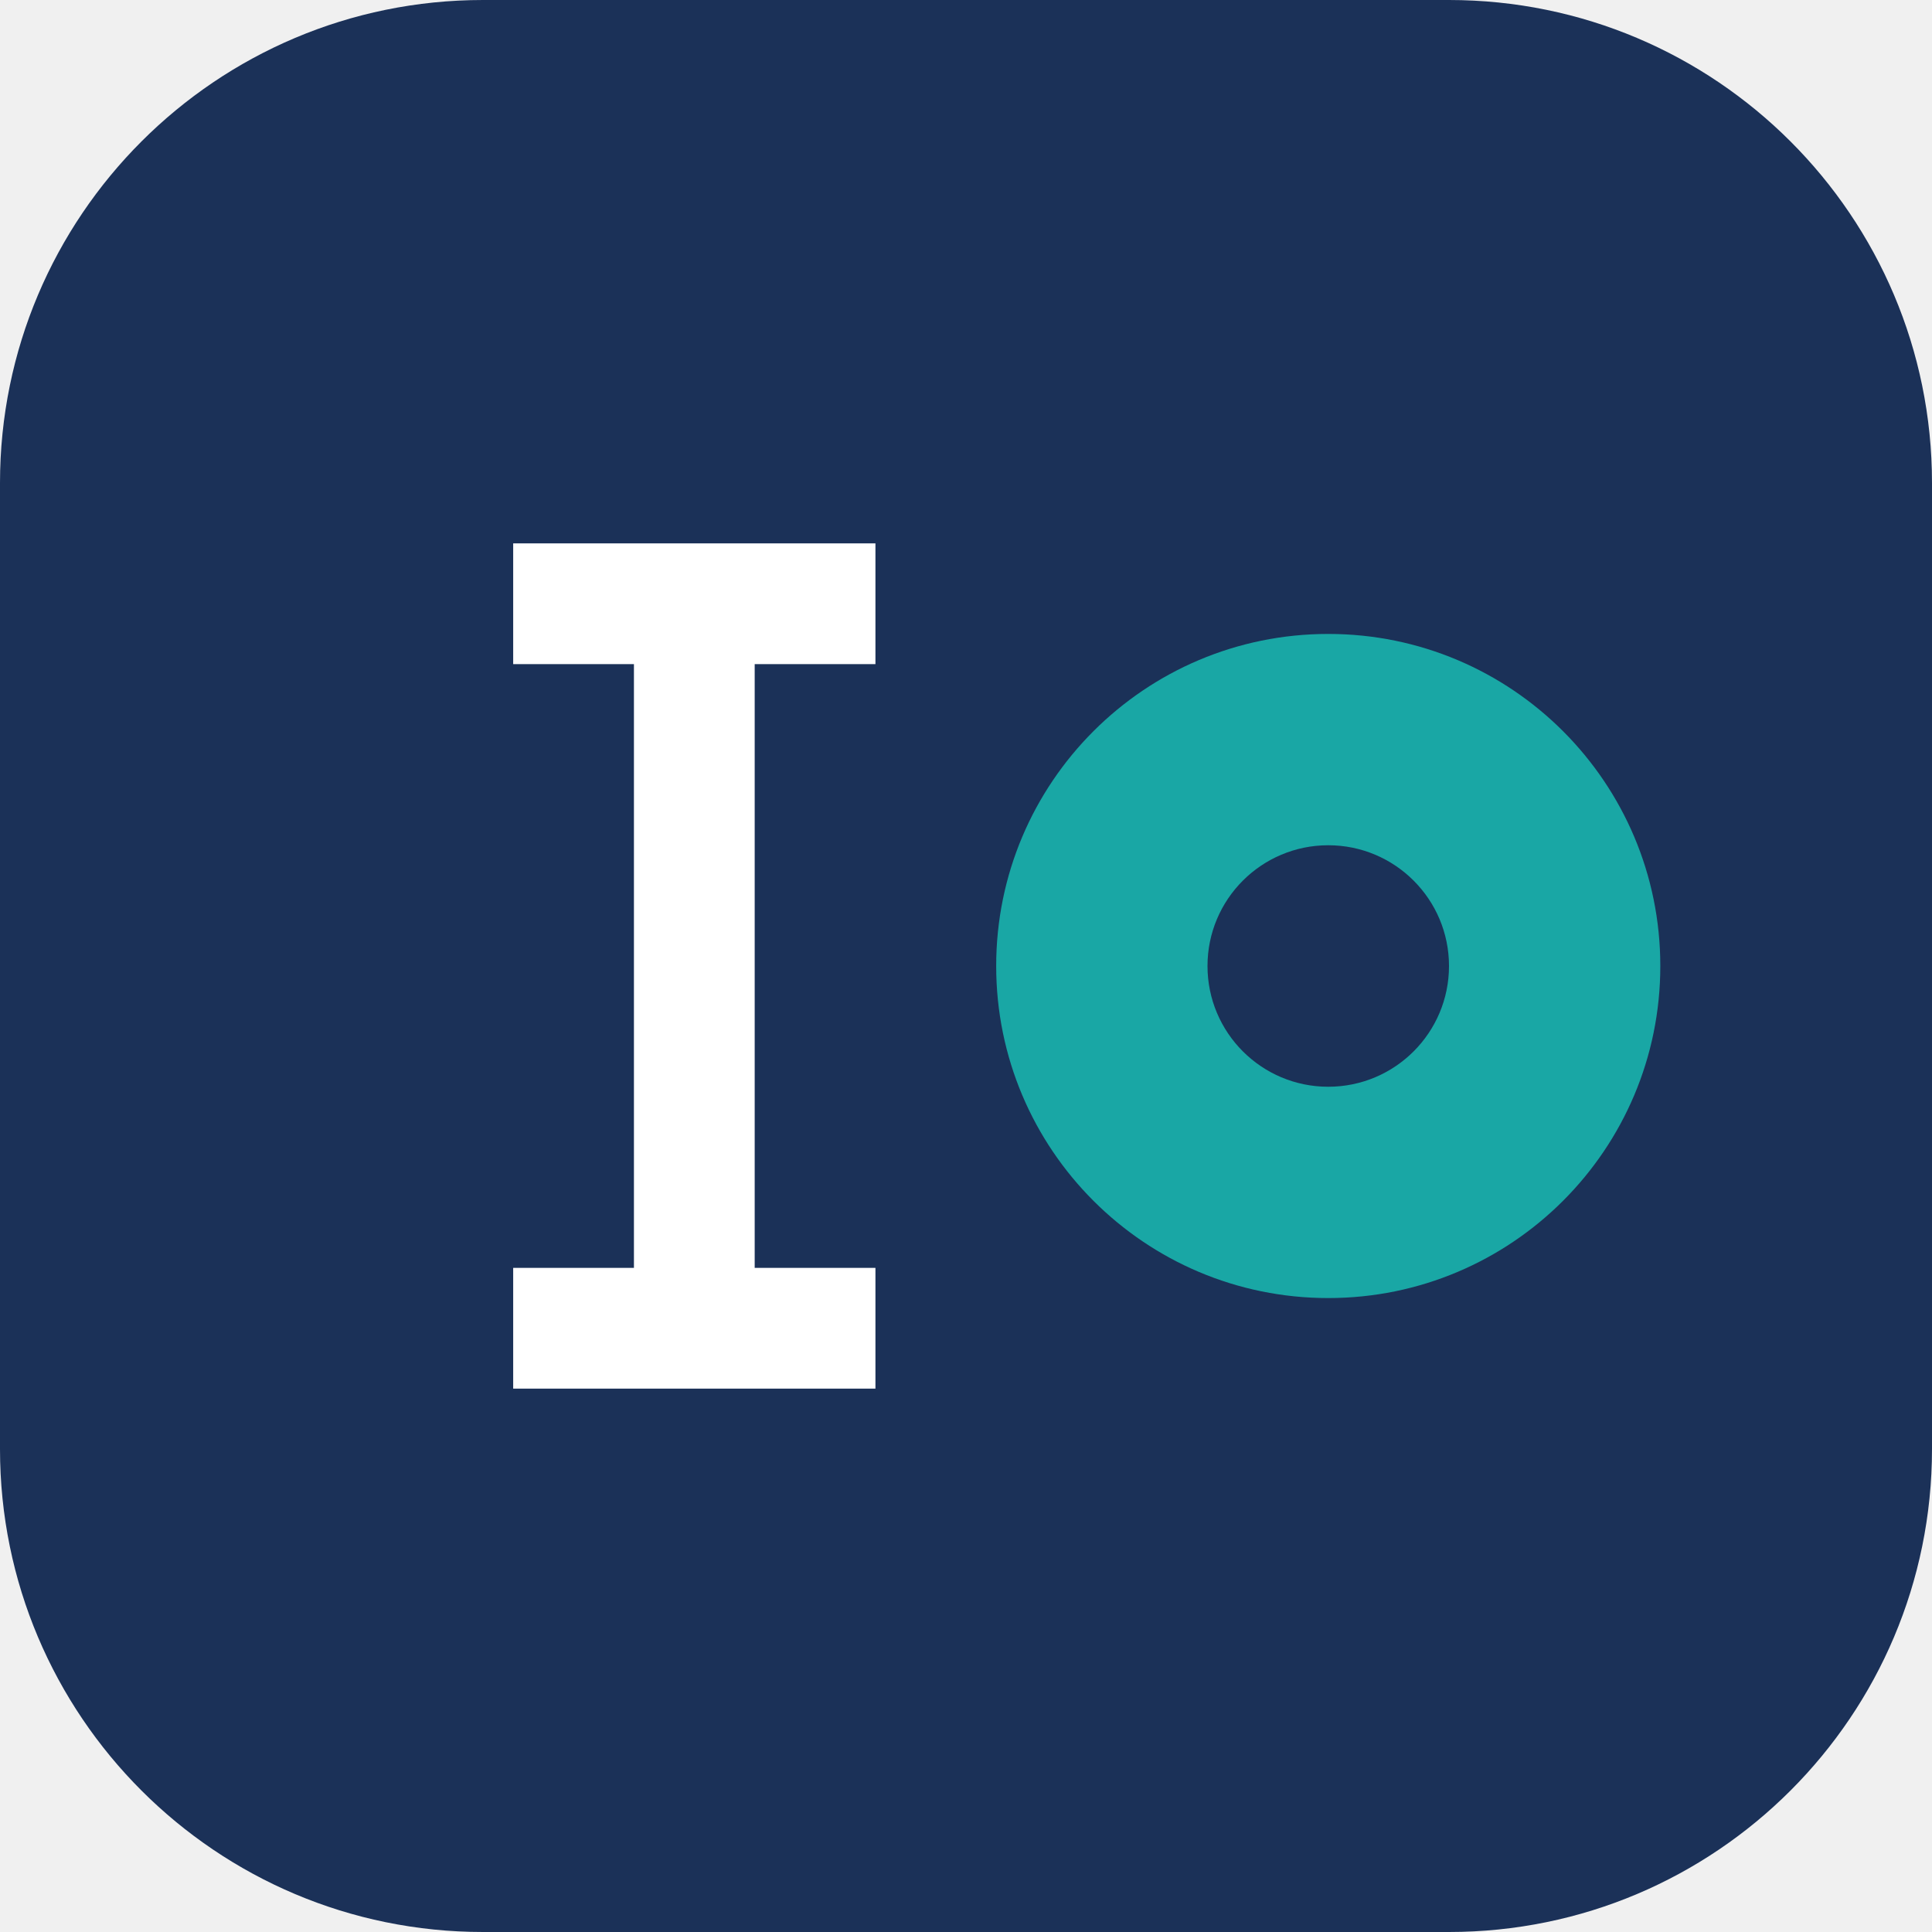
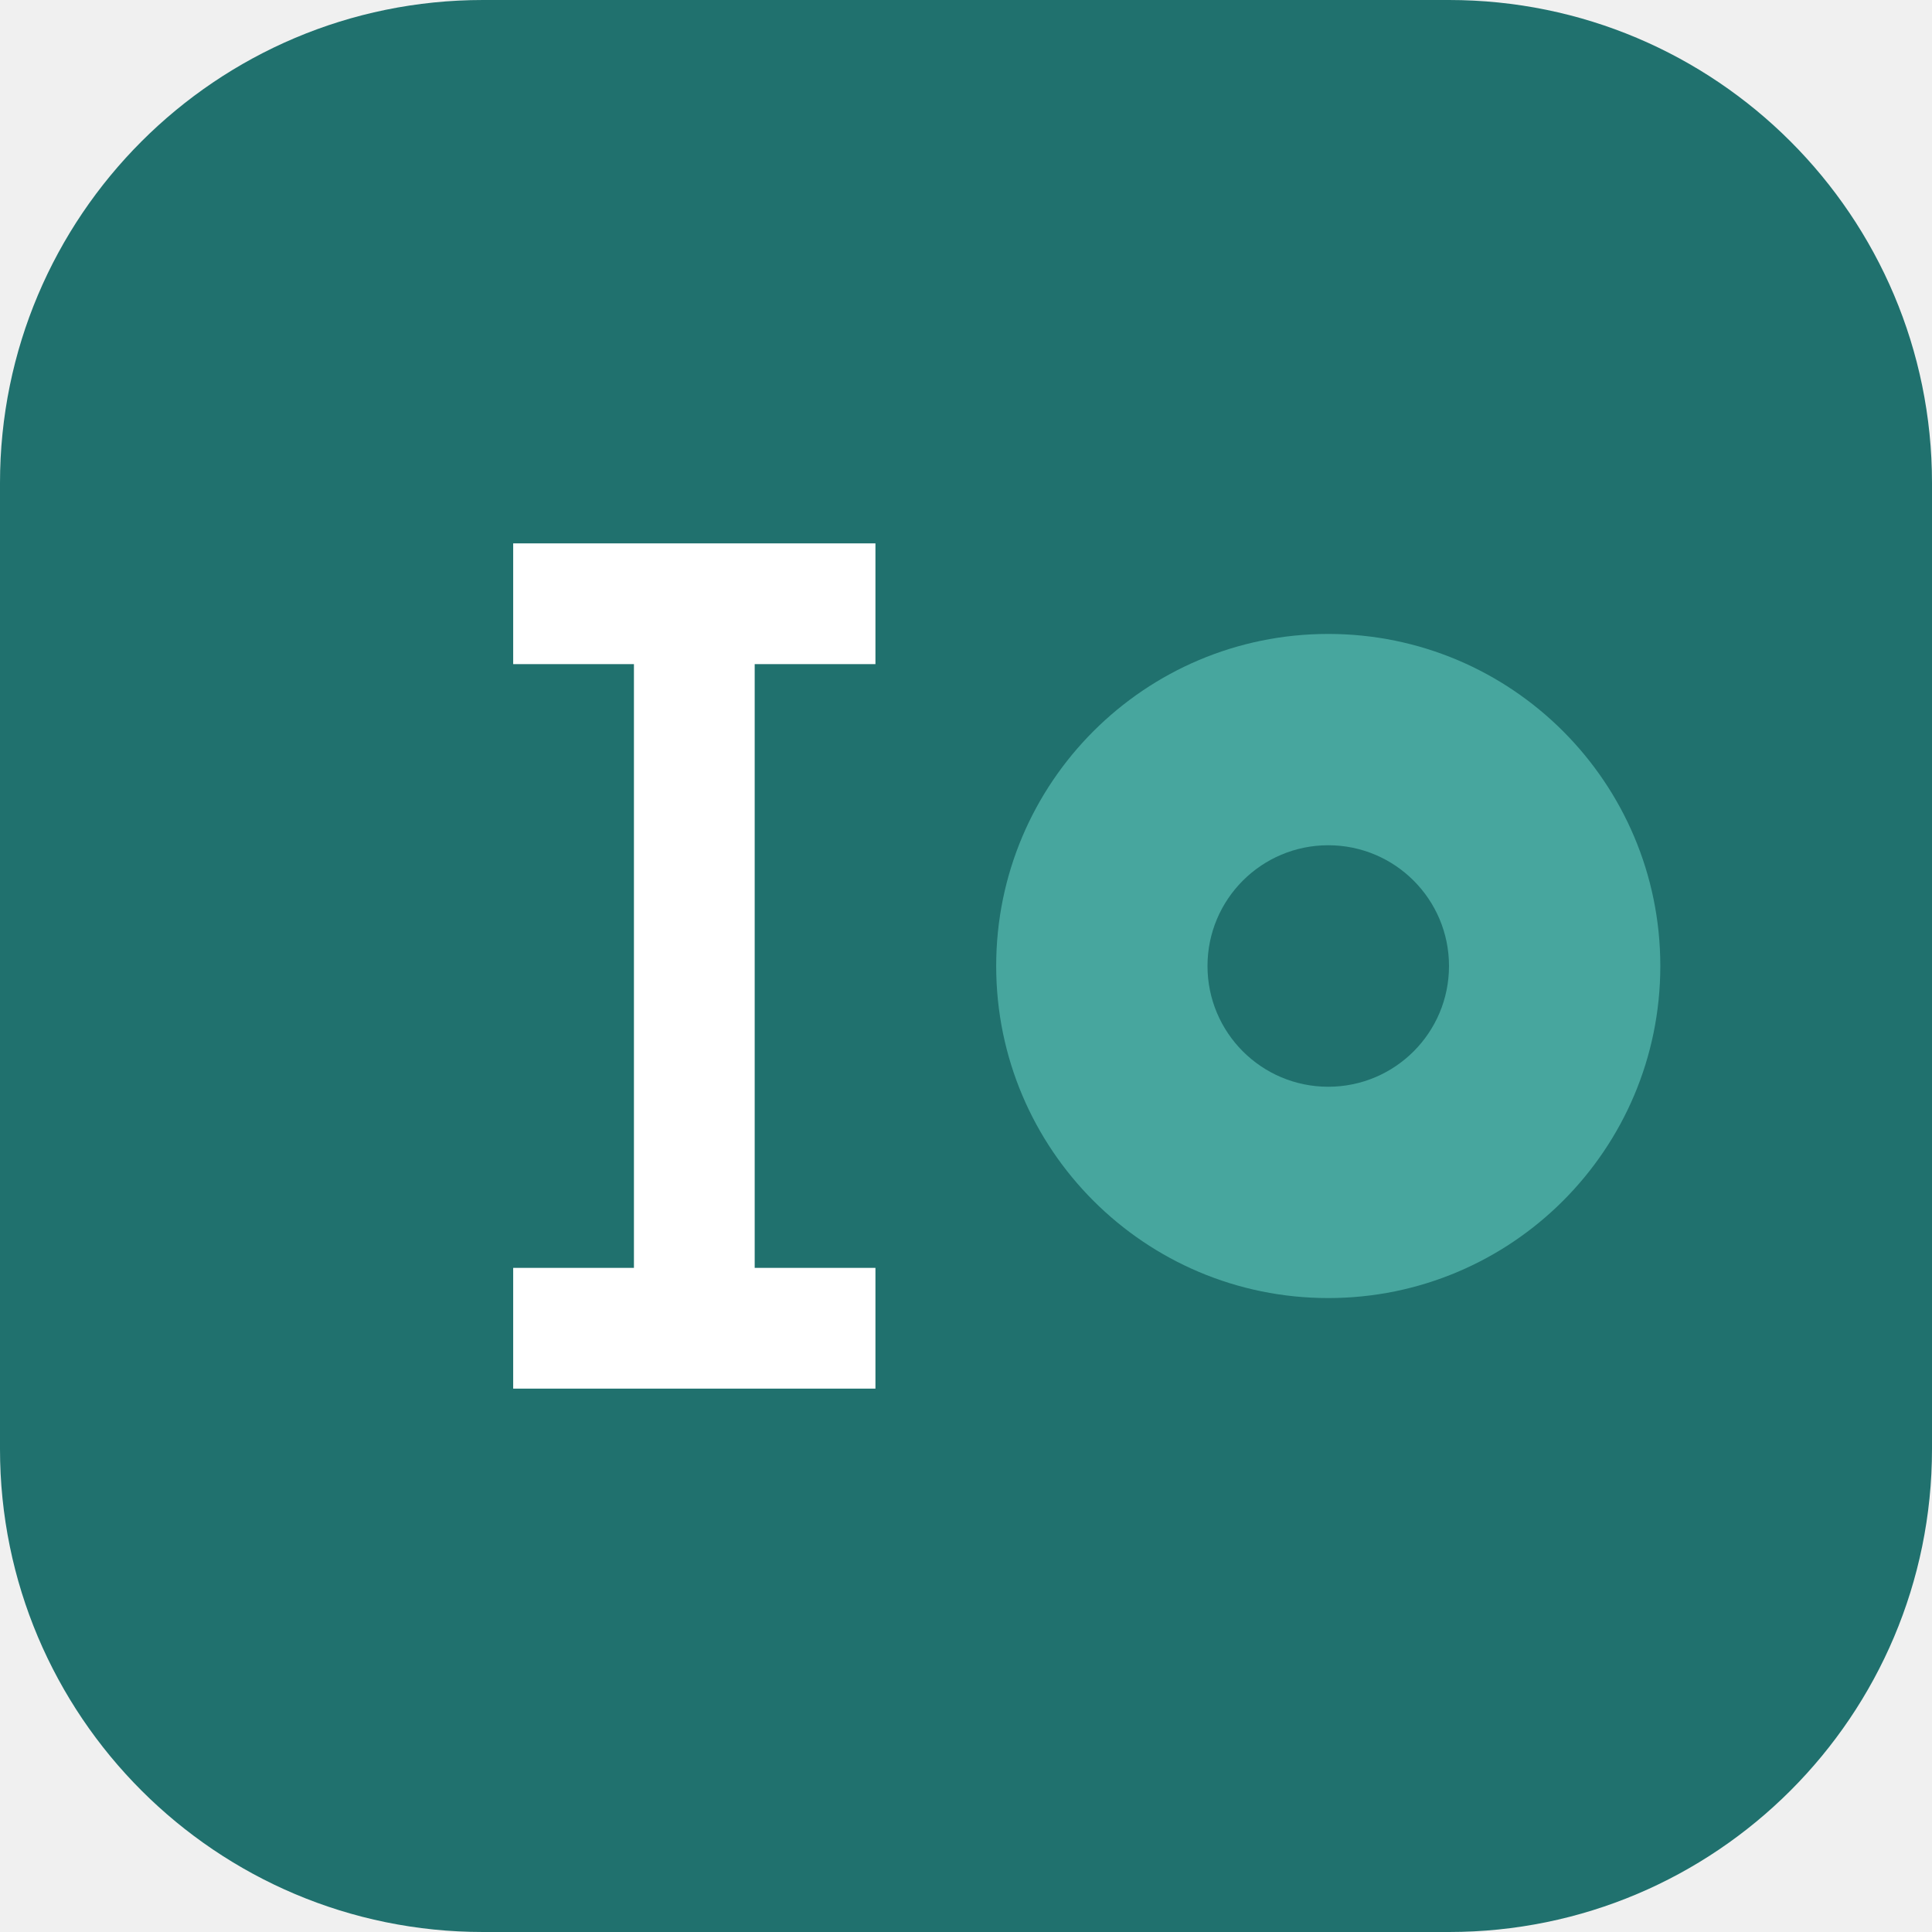
<svg xmlns="http://www.w3.org/2000/svg" viewBox="0 0 64 64" role="img" aria-label="I-Chan Chiu signal mark">
-   <rect width="64" height="64" rx="16" fill="#1b3158" />
+   <rect width="64" height="64" rx="16" fill="#20716e" />
  <path d="M17 18h12v4h-4v20h4v4H17v-4h4V22h-4z" fill="#ffffff" />
-   <circle cx="44" cy="32" r="11" fill="#19a7a5" />
-   <circle cx="44" cy="32" r="4" fill="#1b3158" />
+   <circle cx="44" cy="32" r="11" fill="#47a69e" />
+   <circle cx="44" cy="32" r="4" fill="#20716e" />
</svg>
